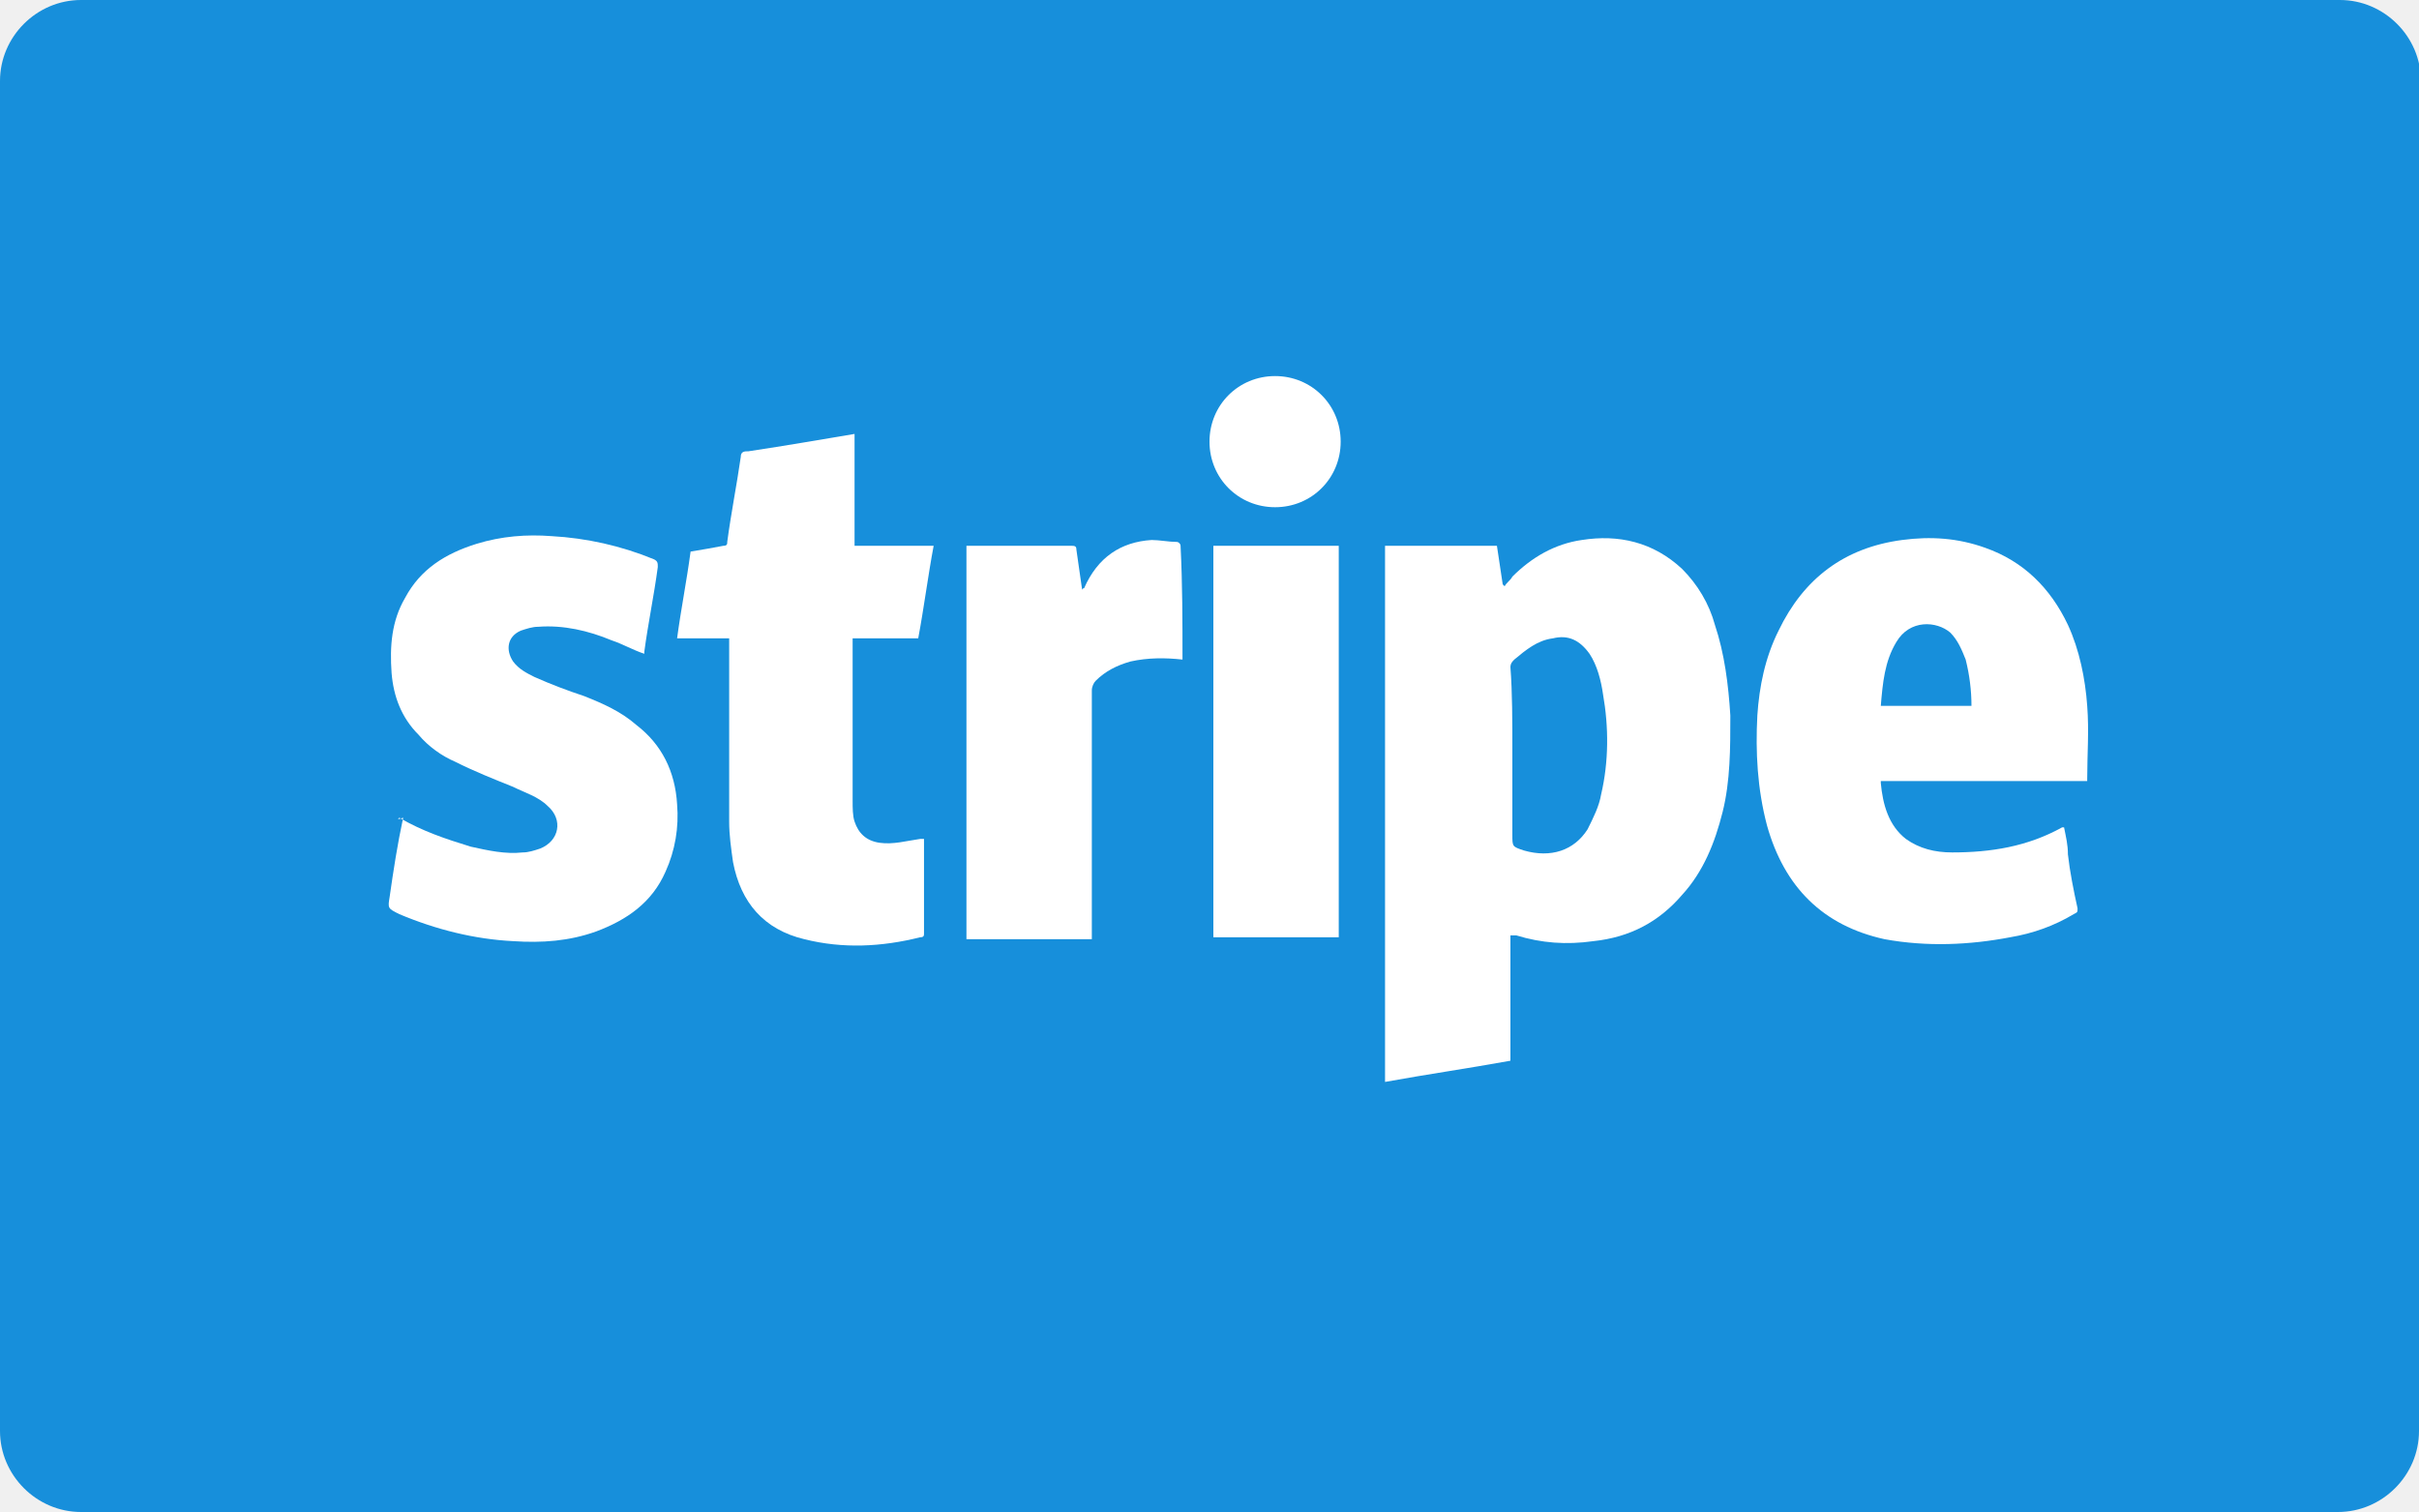
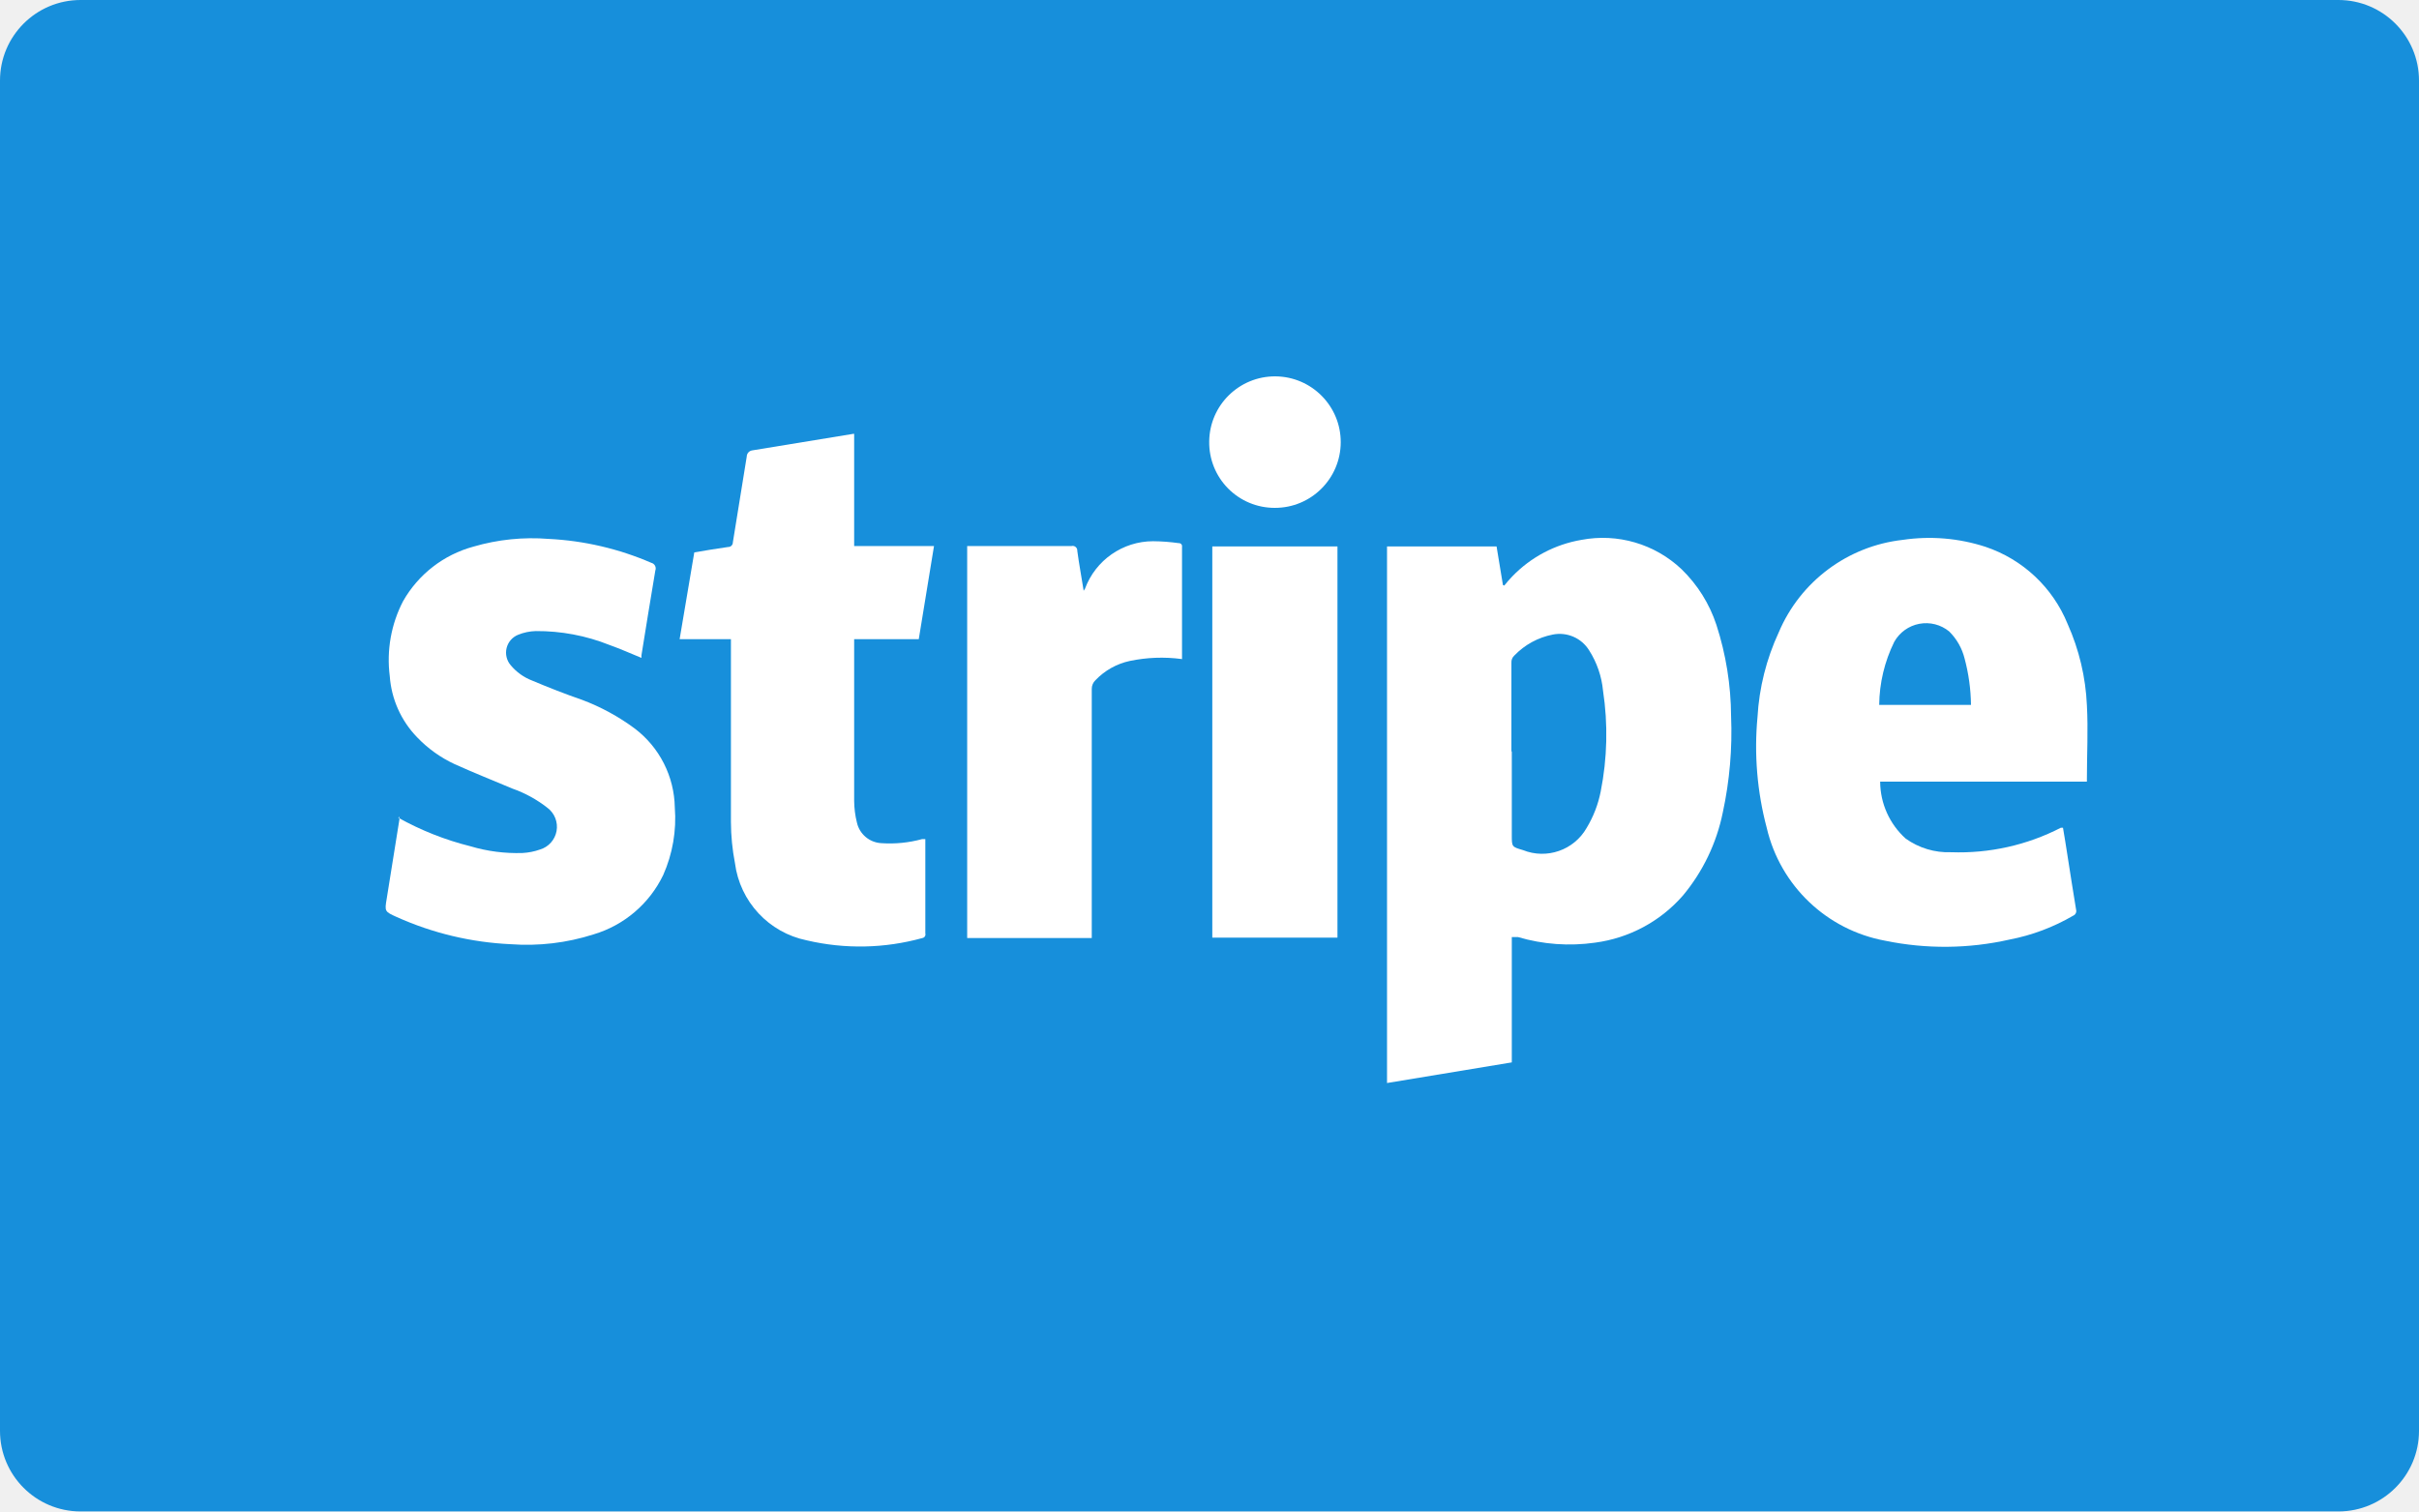
- <svg xmlns="http://www.w3.org/2000/svg" xmlns:xlink="http://www.w3.org/1999/xlink" version="1.1" id="Layer_1" x="0px" y="0px" viewBox="0 0 125.4 78.4" style="enable-background:new 0 0 125.4 78.4;" xml:space="preserve">
-   <style type="text/css">
- 	.st0{clip-path:url(#SVGID_2_);}
- 	.st1{clip-path:url(#SVGID_4_);fill:#F9F9F9;}
- 	.st2{clip-path:url(#SVGID_4_);fill:#FFFFFF;}
- 	.st3{clip-path:url(#SVGID_4_);fill:#C5C7C9;}
- 	.st4{clip-path:url(#SVGID_4_);fill:#231F20;}
- 	.st5{clip-path:url(#SVGID_4_);fill:#A6A8AB;}
- 	.st6{clip-path:url(#SVGID_4_);fill:#FFC10E;}
- 	.st7{clip-path:url(#SVGID_4_);fill:#A30046;}
- 	.st8{clip-path:url(#SVGID_6_);}
- 	.st9{clip-path:url(#SVGID_8_);fill:#178FDB;}
- 	.st10{clip-path:url(#SVGID_8_);fill:#FFFFFF;}
- 	.st11{clip-path:url(#SVGID_10_);}
- 	.st12{clip-path:url(#SVGID_12_);fill:#F9F9F9;}
- 	.st13{clip-path:url(#SVGID_12_);}
- 	.st14{clip-path:url(#SVGID_14_);}
- 	.st15{clip-path:url(#SVGID_16_);fill:#F9F9F9;}
- 	.st16{clip-path:url(#SVGID_16_);fill:#ED1C2E;}
- 	.st17{clip-path:url(#SVGID_16_);fill:#FCB131;}
- 	.st18{clip-path:url(#SVGID_18_);}
- 	.st19{clip-path:url(#SVGID_20_);fill:#F9F9F9;}
- 	.st20{clip-path:url(#SVGID_20_);fill:#0066B2;}
- 	.st21{clip-path:url(#SVGID_20_);fill:#F9A533;}
- 	.st22{clip-path:url(#SVGID_22_);}
- 	.st23{clip-path:url(#SVGID_24_);fill:#F9F9F9;}
- 	.st24{clip-path:url(#SVGID_24_);fill:#FFFFFF;}
- 	.st25{clip-path:url(#SVGID_24_);fill:#0078A9;}
- 	.st26{clip-path:url(#SVGID_26_);}
- 	.st27{clip-path:url(#SVGID_28_);fill:#F9F9F9;}
- 	.st28{clip-path:url(#SVGID_28_);fill-rule:evenodd;clip-rule:evenodd;fill:#231F20;}
- 	.st29{clip-path:url(#SVGID_30_);}
- 	.st30{clip-path:url(#SVGID_32_);fill:#F9F9F9;}
- 	.st31{clip-path:url(#SVGID_32_);fill:#EE3A3F;}
- 	.st32{clip-path:url(#SVGID_32_);fill:#0067B2;}
- 	.st33{clip-path:url(#SVGID_32_);fill:#FAAC18;}
- 	.st34{clip-path:url(#SVGID_32_);fill:#6AB845;}
- 	.st35{clip-path:url(#SVGID_32_);fill:#231F20;}
- 	.st36{clip-path:url(#SVGID_34_);}
- 	.st37{clip-path:url(#SVGID_36_);fill:#F9F9F9;}
- 	.st38{clip-path:url(#SVGID_36_);fill:#00A551;}
- 	.st39{clip-path:url(#SVGID_36_);fill:#0071BB;}
- 	.st40{clip-path:url(#SVGID_36_);fill:#FFFFFF;}
- 	.st41{clip-path:url(#SVGID_36_);fill:#EC1C24;}
- 	.st42{clip-path:url(#SVGID_38_);}
- 	.st43{clip-path:url(#SVGID_40_);fill:#F9F9F9;}
- 	.st44{clip-path:url(#SVGID_40_);fill-rule:evenodd;clip-rule:evenodd;fill:#008060;}
- 	.st45{clip-path:url(#SVGID_42_);}
- 	.st46{clip-path:url(#SVGID_44_);fill:#F9F9F9;}
- 	.st47{clip-path:url(#SVGID_44_);fill:#203C73;}
- 	.st48{clip-path:url(#SVGID_46_);}
- 	.st49{clip-path:url(#SVGID_48_);fill:#F9F9F9;}
- 	.st50{clip-path:url(#SVGID_48_);fill-rule:evenodd;clip-rule:evenodd;fill:#FF9900;}
- 	.st51{clip-path:url(#SVGID_48_);fill-rule:evenodd;clip-rule:evenodd;}
- 	.st52{clip-path:url(#SVGID_50_);}
- 	.st53{clip-path:url(#SVGID_52_);fill:#F9F9F9;}
- 	.st54{clip-path:url(#SVGID_52_);fill-rule:evenodd;clip-rule:evenodd;fill:#FAA929;}
- 	.st55{clip-path:url(#SVGID_52_);fill-rule:evenodd;clip-rule:evenodd;fill:#045EA0;}
- 	.st56{clip-path:url(#SVGID_54_);}
- 	.st57{clip-path:url(#SVGID_56_);fill:#F9F9F9;}
- 	.st58{clip-path:url(#SVGID_56_);fill-rule:evenodd;clip-rule:evenodd;fill:#121212;}
- 	.st59{clip-path:url(#SVGID_58_);}
- 	.st60{clip-path:url(#SVGID_60_);fill:#F9F9F9;}
- 	.st61{clip-path:url(#SVGID_60_);fill:#336699;}
- 	.st62{clip-path:url(#SVGID_60_);fill:#003366;}
- 	.st63{clip-path:url(#SVGID_62_);}
- 	.st64{clip-path:url(#SVGID_64_);fill:#F9F9F9;}
- 	.st65{clip-path:url(#SVGID_64_);fill:#007CC3;}
- 	.st66{clip-path:url(#SVGID_64_);fill:#009DDD;}
- 	.st67{clip-path:url(#SVGID_64_);fill:#FFFFFF;}
- 	.st68{clip-path:url(#SVGID_66_);}
- 	.st69{clip-path:url(#SVGID_68_);fill:#F9F9F9;}
- 	.st70{clip-path:url(#SVGID_68_);fill:#EC1C2E;}
- 	.st71{clip-path:url(#SVGID_68_);fill:#0084C4;}
- 	.st72{clip-path:url(#SVGID_68_);fill:#FFFFFF;}
- 	.st73{clip-path:url(#SVGID_68_);fill:none;stroke:#FFFFFF;stroke-width:0.215;}
- 	.st74{clip-path:url(#SVGID_70_);}
- 	.st75{clip-path:url(#SVGID_72_);fill:#F9F9F9;}
- 	.st76{clip-path:url(#SVGID_72_);fill-rule:evenodd;clip-rule:evenodd;fill:#FBB231;}
- 	.st77{clip-path:url(#SVGID_72_);fill-rule:evenodd;clip-rule:evenodd;fill:#EC1C2E;}
- 	.st78{clip-path:url(#SVGID_72_);fill-rule:evenodd;clip-rule:evenodd;fill:#FFFFFF;}
- 	.st79{clip-path:url(#SVGID_72_);fill:none;stroke:#FFFFFF;stroke-width:0.216;stroke-miterlimit:2.613;}
- 	.st80{clip-path:url(#SVGID_74_);}
- 	.st81{clip-path:url(#SVGID_76_);fill:#F9F9F9;}
- 	.st82{clip-path:url(#SVGID_76_);fill:#0066B2;}
- 	.st83{clip-path:url(#SVGID_76_);fill:#F9A533;}
- 	.st84{clip-path:url(#SVGID_78_);}
- 	.st85{clip-path:url(#SVGID_80_);fill:#0078A9;}
- 	.st86{clip-path:url(#SVGID_80_);fill:#FFFFFF;}
- 	.st87{clip-path:url(#SVGID_82_);}
- 	.st88{clip-path:url(#SVGID_84_);fill:#008060;}
- 	.st89{clip-path:url(#SVGID_84_);fill-rule:evenodd;clip-rule:evenodd;fill:#FFFFFF;}
- 	.st90{clip-path:url(#SVGID_86_);}
- 	.st91{clip-path:url(#SVGID_88_);fill:#203C73;}
- 	.st92{clip-path:url(#SVGID_88_);fill:#FFFFFF;}
- 	.st93{clip-path:url(#SVGID_90_);}
- 	.st94{clip-path:url(#SVGID_92_);fill:#1C3663;}
- 	.st95{clip-path:url(#SVGID_92_);fill:#FFFFFF;}
- 	.st96{clip-path:url(#SVGID_94_);}
- 	.st97{clip-path:url(#SVGID_96_);fill:#13457C;}
- 	.st98{clip-path:url(#SVGID_96_);fill:#007CC3;}
- 	.st99{clip-path:url(#SVGID_96_);fill:#009DDD;}
- 	.st100{clip-path:url(#SVGID_96_);fill:#FFFFFF;}
- 	.st101{clip-path:url(#SVGID_98_);}
- 	.st102{clip-path:url(#SVGID_100_);fill:#13457C;}
- 	.st103{clip-path:url(#SVGID_100_);fill:#ED1C2E;}
- 	.st104{clip-path:url(#SVGID_100_);fill:#FCB131;}
- 	.st105{clip-path:url(#SVGID_102_);}
- 	.st106{clip-path:url(#SVGID_104_);fill:#1D1E1E;}
- 	.st107{clip-path:url(#SVGID_104_);fill:#EE3A3F;}
- 	.st108{clip-path:url(#SVGID_104_);fill:#0067B2;}
- 	.st109{clip-path:url(#SVGID_104_);fill:#FAAC18;}
- 	.st110{clip-path:url(#SVGID_104_);fill:#6AB845;}
- 	.st111{clip-path:url(#SVGID_104_);fill:#231F20;}
- 	.st112{clip-path:url(#SVGID_106_);}
- 	.st113{clip-path:url(#SVGID_108_);fill:#121212;}
- 	.st114{clip-path:url(#SVGID_108_);fill-rule:evenodd;clip-rule:evenodd;fill:#FFDE37;}
- 	.st115{clip-path:url(#SVGID_110_);}
- 	.st116{clip-path:url(#SVGID_112_);fill:#3957A7;}
- 	.st117{clip-path:url(#SVGID_112_);fill:#FFFFFF;}
- 	.st118{clip-path:url(#SVGID_112_);fill:#F9A533;}
- 	.st119{clip-path:url(#SVGID_114_);}
- 	.st120{clip-path:url(#SVGID_116_);fill:#0C489C;}
- 	.st121{clip-path:url(#SVGID_116_);fill:#FFFFFF;}
- 	.st122{clip-path:url(#SVGID_118_);}
- 	.st123{clip-path:url(#SVGID_120_);fill:#045EA0;}
- 	.st124{clip-path:url(#SVGID_120_);fill-rule:evenodd;clip-rule:evenodd;fill:#FAA929;}
- 	.st125{clip-path:url(#SVGID_120_);fill-rule:evenodd;clip-rule:evenodd;fill:#FFFFFF;}
- 	.st126{clip-path:url(#SVGID_122_);}
- 	.st127{clip-path:url(#SVGID_124_);fill:#13457C;}
- 	.st128{clip-path:url(#SVGID_124_);fill-rule:evenodd;clip-rule:evenodd;fill:#FBB231;}
- 	.st129{clip-path:url(#SVGID_124_);fill-rule:evenodd;clip-rule:evenodd;fill:#EC1C2E;}
- 	.st130{clip-path:url(#SVGID_124_);fill-rule:evenodd;clip-rule:evenodd;fill:#FFFFFF;}
- 	.st131{clip-path:url(#SVGID_124_);fill:none;stroke:#FFFFFF;stroke-width:0.216;stroke-miterlimit:2.613;}
- 	.st132{clip-path:url(#SVGID_126_);}
- 	.st133{clip-path:url(#SVGID_128_);fill:#13457C;}
- 	.st134{clip-path:url(#SVGID_128_);fill:#EC1C2E;}
- 	.st135{clip-path:url(#SVGID_128_);fill:#0084C4;}
- 	.st136{clip-path:url(#SVGID_128_);fill:#FFFFFF;}
- 	.st137{clip-path:url(#SVGID_128_);fill:none;stroke:#FFFFFF;stroke-width:0.215;}
- 	.st138{clip-path:url(#SVGID_130_);}
- 	.st139{clip-path:url(#SVGID_132_);fill:#FF9900;}
- 	.st140{clip-path:url(#SVGID_132_);fill-rule:evenodd;clip-rule:evenodd;fill:#231F20;}
- 	.st141{clip-path:url(#SVGID_134_);}
- 	.st142{clip-path:url(#SVGID_136_);fill:#231F20;}
- 	.st143{clip-path:url(#SVGID_136_);fill-rule:evenodd;clip-rule:evenodd;fill:#FFFFFF;}
- 	.st144{clip-path:url(#SVGID_138_);}
- 	.st145{clip-path:url(#SVGID_140_);fill:#121212;}
- 	.st146{clip-path:url(#SVGID_140_);fill:#FFFFFF;}
- 	.st147{clip-path:url(#SVGID_140_);fill:#FFC10E;}
- 	.st148{clip-path:url(#SVGID_142_);}
- 	.st149{clip-path:url(#SVGID_144_);fill:#0033A0;}
- 	.st150{clip-path:url(#SVGID_144_);fill:#FFFFFF;}
- 	.st151{clip-path:url(#SVGID_144_);fill:#FF9E16;}
- 	.st152{clip-path:url(#SVGID_144_);fill:#FAA943;}
- 	.st153{clip-path:url(#SVGID_146_);}
- 	.st154{clip-path:url(#SVGID_148_);fill:#ED1C2E;}
- 	.st155{clip-path:url(#SVGID_148_);fill:#FCB131;}
- 	.st156{clip-path:url(#SVGID_150_);}
- 	.st157{clip-path:url(#SVGID_152_);fill:#0066B2;}
- 	.st158{clip-path:url(#SVGID_152_);fill:#F9A533;}
- 	.st159{clip-path:url(#SVGID_154_);}
- 	.st160{clip-path:url(#SVGID_156_);fill:#FFFFFF;}
- 	.st161{clip-path:url(#SVGID_156_);fill:#0078A9;}
- 	.st162{clip-path:url(#SVGID_158_);}
- 	.st163{clip-path:url(#SVGID_160_);fill-rule:evenodd;clip-rule:evenodd;fill:#231F20;}
- 	.st164{clip-path:url(#SVGID_162_);}
- 	.st165{clip-path:url(#SVGID_164_);fill:#EE3A3F;}
- 	.st166{clip-path:url(#SVGID_164_);fill:#0067B2;}
- 	.st167{clip-path:url(#SVGID_164_);fill:#FAAC18;}
- 	.st168{clip-path:url(#SVGID_164_);fill:#6AB845;}
- 	.st169{clip-path:url(#SVGID_164_);fill:#231F20;}
- 	.st170{clip-path:url(#SVGID_166_);}
- 	.st171{clip-path:url(#SVGID_168_);fill:#00A551;}
- 	.st172{clip-path:url(#SVGID_168_);fill:#0071BB;}
- 	.st173{clip-path:url(#SVGID_168_);fill:#FFFFFF;}
- 	.st174{clip-path:url(#SVGID_168_);fill:#EC1C24;}
- 	.st175{clip-path:url(#SVGID_170_);}
- 	.st176{clip-path:url(#SVGID_172_);fill-rule:evenodd;clip-rule:evenodd;fill:#008060;}
- 	.st177{clip-path:url(#SVGID_174_);}
- 	.st178{clip-path:url(#SVGID_176_);fill:#203C73;}
- 	.st179{clip-path:url(#SVGID_178_);}
- 	.st180{clip-path:url(#SVGID_180_);fill-rule:evenodd;clip-rule:evenodd;fill:#FF9900;}
- 	.st181{clip-path:url(#SVGID_180_);fill-rule:evenodd;clip-rule:evenodd;}
- 	.st182{clip-path:url(#SVGID_182_);}
- 	.st183{clip-path:url(#SVGID_184_);fill-rule:evenodd;clip-rule:evenodd;fill:#FAA929;}
- 	.st184{clip-path:url(#SVGID_184_);fill-rule:evenodd;clip-rule:evenodd;fill:#045EA0;}
- 	.st185{clip-path:url(#SVGID_186_);fill:#0084C4;}
- 	.st186{clip-path:url(#SVGID_186_);fill:#EC1C2E;}
- 	.st187{clip-path:url(#SVGID_186_);fill:#FFFFFF;}
- 	.st188{clip-path:url(#SVGID_188_);}
- 	.st189{clip-path:url(#SVGID_190_);fill:#336699;}
- 	.st190{clip-path:url(#SVGID_190_);fill:#003366;}
- 	.st191{clip-path:url(#SVGID_192_);fill:#121212;}
- 	.st192{clip-path:url(#SVGID_192_);fill-rule:evenodd;clip-rule:evenodd;fill:#121212;}
- 	.st193{clip-path:url(#SVGID_192_);}
- 	.st194{clip-path:url(#SVGID_194_);fill-rule:evenodd;clip-rule:evenodd;fill:#121212;}
- 	.st195{clip-path:url(#SVGID_196_);}
- 	.st196{clip-path:url(#SVGID_198_);fill:#009DDD;}
- 	.st197{clip-path:url(#SVGID_198_);fill:#007CC3;}
- 	.st198{clip-path:url(#SVGID_198_);fill:#FFFFFF;}
- 	.st199{clip-path:url(#SVGID_200_);fill:#FBB231;}
- 	.st200{clip-path:url(#SVGID_200_);fill:none;stroke:#FFFFFF;stroke-width:0.216;stroke-miterlimit:2.613;}
- 	.st201{clip-path:url(#SVGID_200_);fill-rule:evenodd;clip-rule:evenodd;fill:#EC1C2E;}
- 	.st202{clip-path:url(#SVGID_200_);fill:#EC1C2E;}
- 	.st203{clip-path:url(#SVGID_200_);fill:#FFFFFF;}
- 	.st204{clip-path:url(#SVGID_200_);fill-rule:evenodd;clip-rule:evenodd;fill:#FFFFFF;}
- 	.st205{clip-path:url(#SVGID_200_);fill-rule:evenodd;clip-rule:evenodd;fill:#FBB231;}
- 	.st206{clip-path:url(#SVGID_202_);fill:#0066B2;}
- 	.st207{clip-path:url(#SVGID_202_);}
- 	.st208{clip-path:url(#SVGID_204_);fill:#0066B2;}
- 	.st209{clip-path:url(#SVGID_204_);fill:#F9A533;}
- 	.st210{clip-path:url(#SVGID_206_);}
- 	.st211{clip-path:url(#SVGID_208_);fill:#FFFFFF;}
- 	.st212{clip-path:url(#SVGID_208_);fill:#C5C7C9;}
- 	.st213{clip-path:url(#SVGID_208_);fill:#231F20;}
- 	.st214{clip-path:url(#SVGID_208_);fill:#A6A8AB;}
- 	.st215{clip-path:url(#SVGID_208_);fill:#FFC10E;}
- 	.st216{clip-path:url(#SVGID_208_);fill:#A30046;}
- 	.st217{clip-path:url(#SVGID_210_);}
- 	.st218{clip-path:url(#SVGID_212_);}
- 	.st219{clip-path:url(#SVGID_214_);}
- 	.st220{clip-path:url(#SVGID_216_);}
- 	.st221{clip-path:url(#SVGID_216_);fill:#FFFFFF;}
- 	.st222{clip-path:url(#SVGID_218_);}
- 	.st223{clip-path:url(#SVGID_220_);fill:#F9F9F9;}
- 	.st224{clip-path:url(#SVGID_220_);}
- 	.st225{clip-path:url(#SVGID_222_);}
- 	.st226{clip-path:url(#SVGID_224_);}
- </style>
-   <g>
-     <g>
-       <defs>
-         <rect id="SVGID_5_" y="0" width="125.4" height="78.4" />
-       </defs>
-       <clipPath id="SVGID_2_">
-         <use xlink:href="#SVGID_5_" style="overflow:visible;" />
-       </clipPath>
-       <g class="st0">
-         <defs>
-           <rect id="SVGID_7_" y="0" width="125.4" height="78.4" />
-         </defs>
-         <clipPath id="SVGID_4_">
-           <use xlink:href="#SVGID_7_" style="overflow:visible;" />
-         </clipPath>
-         <path style="clip-path:url(#SVGID_4_);fill:#178FDB;" d="M125.4,74.2c0,2.3-1.9,4.2-4.2,4.2H4.2c-2.3,0-4.2-1.9-4.2-4.2v-70     C0,1.9,1.9,0,4.2,0h117.1c2.3,0,4.2,1.9,4.2,4.2V74.2z" />
-         <path class="st2" d="M71.9,28.3h5.7c0.1,0.7,0.2,1.3,0.3,2c0,0,0,0,0.1,0.1c0.1-0.2,0.3-0.3,0.4-0.5c1-1,2.2-1.7,3.6-1.9     c1.9-0.3,3.7,0.1,5.2,1.5c0.8,0.8,1.4,1.8,1.7,2.9c0.5,1.5,0.7,3.1,0.8,4.7c0,1.7,0,3.4-0.4,5c-0.4,1.6-1,3.1-2.1,4.3     c-1.2,1.4-2.7,2.2-4.6,2.4c-1.4,0.2-2.7,0.1-4-0.3c-0.1,0-0.1,0-0.2,0c0,0,0,0-0.1,0v6.5c-2.2,0.4-4.3,0.7-6.5,1.1V28.3z      M78.4,39v4.3c0,0.6,0,0.6,0.6,0.8c1.4,0.4,2.6,0,3.3-1.1c0.3-0.6,0.6-1.2,0.7-1.8c0.4-1.7,0.4-3.5,0.1-5.2     c-0.1-0.7-0.3-1.5-0.7-2.1c-0.5-0.7-1.1-1-1.9-0.8c-0.8,0.1-1.4,0.6-2,1.1c-0.1,0.1-0.2,0.2-0.2,0.4C78.4,35.9,78.4,37.4,78.4,39     " />
-         <path class="st2" d="M97.5,40.6c0.1,1.1,0.4,2.2,1.3,2.9c0.7,0.5,1.5,0.7,2.4,0.7c2,0,3.9-0.3,5.7-1.3c0,0,0.1,0,0.1,0     c0.1,0.5,0.2,0.9,0.2,1.4c0.1,0.9,0.3,1.9,0.5,2.8c0,0.2,0,0.2-0.2,0.3c-1,0.6-2.1,1-3.3,1.2c-2.1,0.4-4.3,0.5-6.5,0.1     c-3.2-0.7-5.2-2.7-6.1-5.9c-0.5-1.9-0.6-3.8-0.5-5.7c0.1-1.5,0.4-3,1.1-4.4c1.3-2.7,3.4-4.3,6.4-4.7c1.5-0.2,2.9-0.1,4.3,0.4     c2,0.7,3.4,2.1,4.3,4c0.6,1.3,0.9,2.8,1,4.2c0.1,1.3,0,2.5,0,3.8c0,0,0,0.1,0,0.1H97.5z M102.2,36.6c0-0.8-0.1-1.6-0.3-2.4     c-0.2-0.5-0.4-1-0.8-1.4c-0.7-0.6-2.1-0.7-2.8,0.5c-0.6,1-0.7,2.1-0.8,3.3H102.2z" />
-         <path class="st2" d="M20.7,42.4c1.2,0.7,2.4,1.1,3.7,1.5c0.9,0.2,1.8,0.4,2.7,0.3c0.3,0,0.6-0.1,0.9-0.2c1-0.4,1.2-1.5,0.4-2.2     c-0.5-0.5-1.2-0.7-1.8-1c-1-0.4-2-0.8-3-1.3c-0.7-0.3-1.4-0.8-1.9-1.4c-0.9-0.9-1.3-2-1.4-3.2c-0.1-1.4,0-2.7,0.7-3.9     c0.8-1.5,2.1-2.3,3.7-2.8c1.3-0.4,2.6-0.5,3.9-0.4c1.8,0.1,3.6,0.5,5.3,1.2c0.2,0.1,0.2,0.2,0.2,0.4c-0.2,1.5-0.5,2.9-0.7,4.4     c0,0,0,0.1,0,0.1c-0.6-0.2-1.1-0.5-1.7-0.7c-1.2-0.5-2.5-0.8-3.8-0.7c-0.3,0-0.6,0.1-0.9,0.2c-0.7,0.3-0.8,1-0.4,1.6     c0.3,0.4,0.7,0.6,1.1,0.8c0.9,0.4,1.7,0.7,2.6,1c1,0.4,1.9,0.8,2.7,1.5c1.3,1,2,2.4,2.1,4.1c0.1,1.2-0.1,2.4-0.6,3.5     c-0.7,1.6-2,2.5-3.6,3.1c-1.4,0.5-2.8,0.6-4.3,0.5c-2-0.1-4-0.6-5.9-1.4c-0.6-0.3-0.6-0.3-0.5-0.9c0.2-1.4,0.4-2.7,0.7-4.1     C20.6,42.5,20.6,42.5,20.7,42.4" />
-         <path class="st2" d="M44.3,22.5v5.8h4.1c-0.3,1.6-0.5,3.2-0.8,4.8h-3.4v0.3c0,2.7,0,5.4,0,8.1c0,0.4,0,0.8,0.1,1.1     c0.2,0.6,0.6,1,1.3,1.1c0.7,0.1,1.4-0.1,2.1-0.2c0.1,0,0.1,0,0.2,0c0,0.1,0,0.1,0,0.2c0,1.6,0,3.1,0,4.7c0,0.1,0,0.2-0.2,0.2     c-2,0.5-4,0.6-6,0.1c-2.1-0.5-3.3-1.9-3.7-4c-0.1-0.7-0.2-1.4-0.2-2.1c0-3.1,0-6.1,0-9.2c0-0.1,0-0.2,0-0.3h-2.7     c0.2-1.5,0.5-3,0.7-4.5c0.6-0.1,1.2-0.2,1.7-0.3c0.2,0,0.2-0.1,0.2-0.2c0.2-1.5,0.5-3,0.7-4.4c0-0.3,0.2-0.3,0.4-0.3     C40.8,23.1,42.5,22.8,44.3,22.5" />
-         <path class="st2" d="M61.3,34.2c-0.9-0.1-1.8-0.1-2.7,0.1c-0.7,0.2-1.3,0.5-1.8,1c-0.1,0.1-0.2,0.3-0.2,0.5c0,4.2,0,8.4,0,12.6     c0,0.1,0,0.2,0,0.3h-6.5V28.3h0.2c1.7,0,3.4,0,5.2,0c0.2,0,0.3,0,0.3,0.2c0.1,0.7,0.2,1.4,0.3,2.1c0-0.1,0.1-0.1,0.1-0.1     c0.7-1.6,1.9-2.4,3.5-2.5c0.4,0,0.9,0.1,1.3,0.1c0.1,0,0.2,0.1,0.2,0.2C61.3,30.3,61.3,32.2,61.3,34.2     C61.3,34.1,61.3,34.1,61.3,34.2" />
-         <rect x="62.9" y="28.3" class="st2" width="6.5" height="20.3" />
-         <path class="st2" d="M62.7,22.9c0-1.9,1.5-3.4,3.4-3.4c1.9,0,3.4,1.5,3.4,3.4c0,1.9-1.5,3.4-3.4,3.4     C64.2,26.3,62.7,24.8,62.7,22.9" />
-       </g>
-     </g>
+ <svg xmlns="http://www.w3.org/2000/svg" id="Layer_1" data-name="Layer 1" viewBox="0 0 125.43 78.39">
+   <defs>
+     <style>.cls-1{fill:none;}.cls-2{clip-path:url(#clip-path);}.cls-3{fill:#178fdb;}.cls-4{fill:#fff;}</style>
+     <clipPath id="clip-path">
+       <rect class="cls-1" width="125.43" height="78.39" />
+     </clipPath>
+   </defs>
+   <g class="cls-2">
+     <rect class="cls-3" width="125.43" height="78.39" rx="4.18" ry="4.18" />
+     <path class="cls-4" d="M71.92,28.34H77.6l0.33,2L78,30.37a6,6,0,0,1,.41-0.47A6.49,6.49,0,0,1,82,28a5.94,5.94,0,0,1,5.19,1.52A7.11,7.11,0,0,1,89,32.41a15.65,15.65,0,0,1,.76,4.73,19.79,19.79,0,0,1-.43,5,9.75,9.75,0,0,1-2.07,4.31,7.32,7.32,0,0,1-4.55,2.44,9.41,9.41,0,0,1-4-.29l-0.18,0H78.39V55.1l-6.47,1.07V28.34ZM78.39,39v4.32c0,0.6,0,.6.58,0.77a2.66,2.66,0,0,0,3.3-1.15A5.83,5.83,0,0,0,83,41.05a15.17,15.17,0,0,0,.12-5.23,4.71,4.71,0,0,0-.72-2.09,1.8,1.8,0,0,0-1.88-.82,3.76,3.76,0,0,0-2,1.09,0.46,0.46,0,0,0-.15.37c0,1.53,0,3.05,0,4.58" />
+     <path class="cls-4" d="M97.49,40.56a4,4,0,0,0,1.32,2.93,3.8,3.8,0,0,0,2.36.71,11.52,11.52,0,0,0,5.69-1.27l0.11,0c0.08,0.48.16,0.95,0.23,1.42,0.15,0.94.29,1.89,0.45,2.83a0.26,0.26,0,0,1-.15.31,10.46,10.46,0,0,1-3.3,1.24,15.25,15.25,0,0,1-6.45.06,7.74,7.74,0,0,1-6.14-5.85,16.42,16.42,0,0,1-.48-5.75,12.06,12.06,0,0,1,1.1-4.39A7.94,7.94,0,0,1,98.66,28a9.4,9.4,0,0,1,4.29.36,7,7,0,0,1,4.26,4,11.58,11.58,0,0,1,1,4.22c0.07,1.27,0,2.55,0,3.82l0,0.14H97.49Zm4.71-4a9.74,9.74,0,0,0-.33-2.4,3,3,0,0,0-.8-1.41,1.89,1.89,0,0,0-2.85.54,7.58,7.58,0,0,0-.78,3.27h4.76Z" />
+     <path class="cls-4" d="M20.65,42.41a15.27,15.27,0,0,0,3.74,1.48,8.47,8.47,0,0,0,2.71.35A3.22,3.22,0,0,0,28,44.06a1.23,1.23,0,0,0,.39-2.16,6.35,6.35,0,0,0-1.82-1c-1-.42-2-0.82-3-1.27a6.44,6.44,0,0,1-1.94-1.39,5.07,5.07,0,0,1-1.42-3.17,6.62,6.62,0,0,1,.69-3.89,6,6,0,0,1,3.65-2.83,10.82,10.82,0,0,1,3.9-.4,15.29,15.29,0,0,1,5.32,1.24,0.3,0.3,0,0,1,.21.4c-0.25,1.46-.48,2.93-0.72,4.4l0,0.13c-0.56-.23-1.1-0.47-1.66-0.67a10.12,10.12,0,0,0-3.82-.72,2.62,2.62,0,0,0-.91.19,1,1,0,0,0-.39,1.58,2.7,2.7,0,0,0,1.12.8c0.85,0.36,1.72.7,2.59,1a11.18,11.18,0,0,1,2.73,1.49,5.25,5.25,0,0,1,2.07,4.09,7.23,7.23,0,0,1-.6,3.5,5.86,5.86,0,0,1-3.61,3.08,11.36,11.36,0,0,1-4.31.51,16.21,16.21,0,0,1-5.9-1.41c-0.62-.28-0.63-0.29-0.52-0.94q0.33-2.06.66-4.12l0-.14" />
+     <path class="cls-4" d="M44.29,22.5v5.82h4.14l-0.79,4.83H44.29v0.28c0,2.7,0,5.4,0,8.11a4.79,4.79,0,0,0,.14,1.11,1.37,1.37,0,0,0,1.27,1.08,6.35,6.35,0,0,0,2.11-.21l0.17,0,0,0.19q0,2.35,0,4.7a0.19,0.19,0,0,1-.15.24,12.09,12.09,0,0,1-6,.12,4.7,4.7,0,0,1-3.72-4,11.49,11.49,0,0,1-.21-2.14c0-3.05,0-6.11,0-9.16V33.15H35.24L36,28.65c0.59-.1,1.17-0.2,1.75-0.28A0.24,0.24,0,0,0,38,28.13c0.24-1.48.49-3,.72-4.45A0.33,0.33,0,0,1,39,23.36l5.25-.86" />
+     <path class="cls-4" d="M61.27,34.18a8,8,0,0,0-2.69.1,3.47,3.47,0,0,0-1.78,1,0.61,0.61,0,0,0-.19.45q0,6.3,0,12.59v0.33H50.15V28.32h5.41a0.24,0.24,0,0,1,.3.25c0.09,0.68.22,1.36,0.33,2.07l0.07-.11a3.77,3.77,0,0,1,3.53-2.46,10.11,10.11,0,0,1,1.33.1,0.16,0.16,0,0,1,.17.19q0,2.88,0,5.76l0,0.07" />
+     <rect class="cls-4" x="62.86" y="28.34" width="6.49" height="20.29" />
+     <path class="cls-4" d="M62.7,22.9a3.41,3.41,0,1,1,3.4,3.44,3.39,3.39,0,0,1-3.4-3.44" />
  </g>
</svg>
